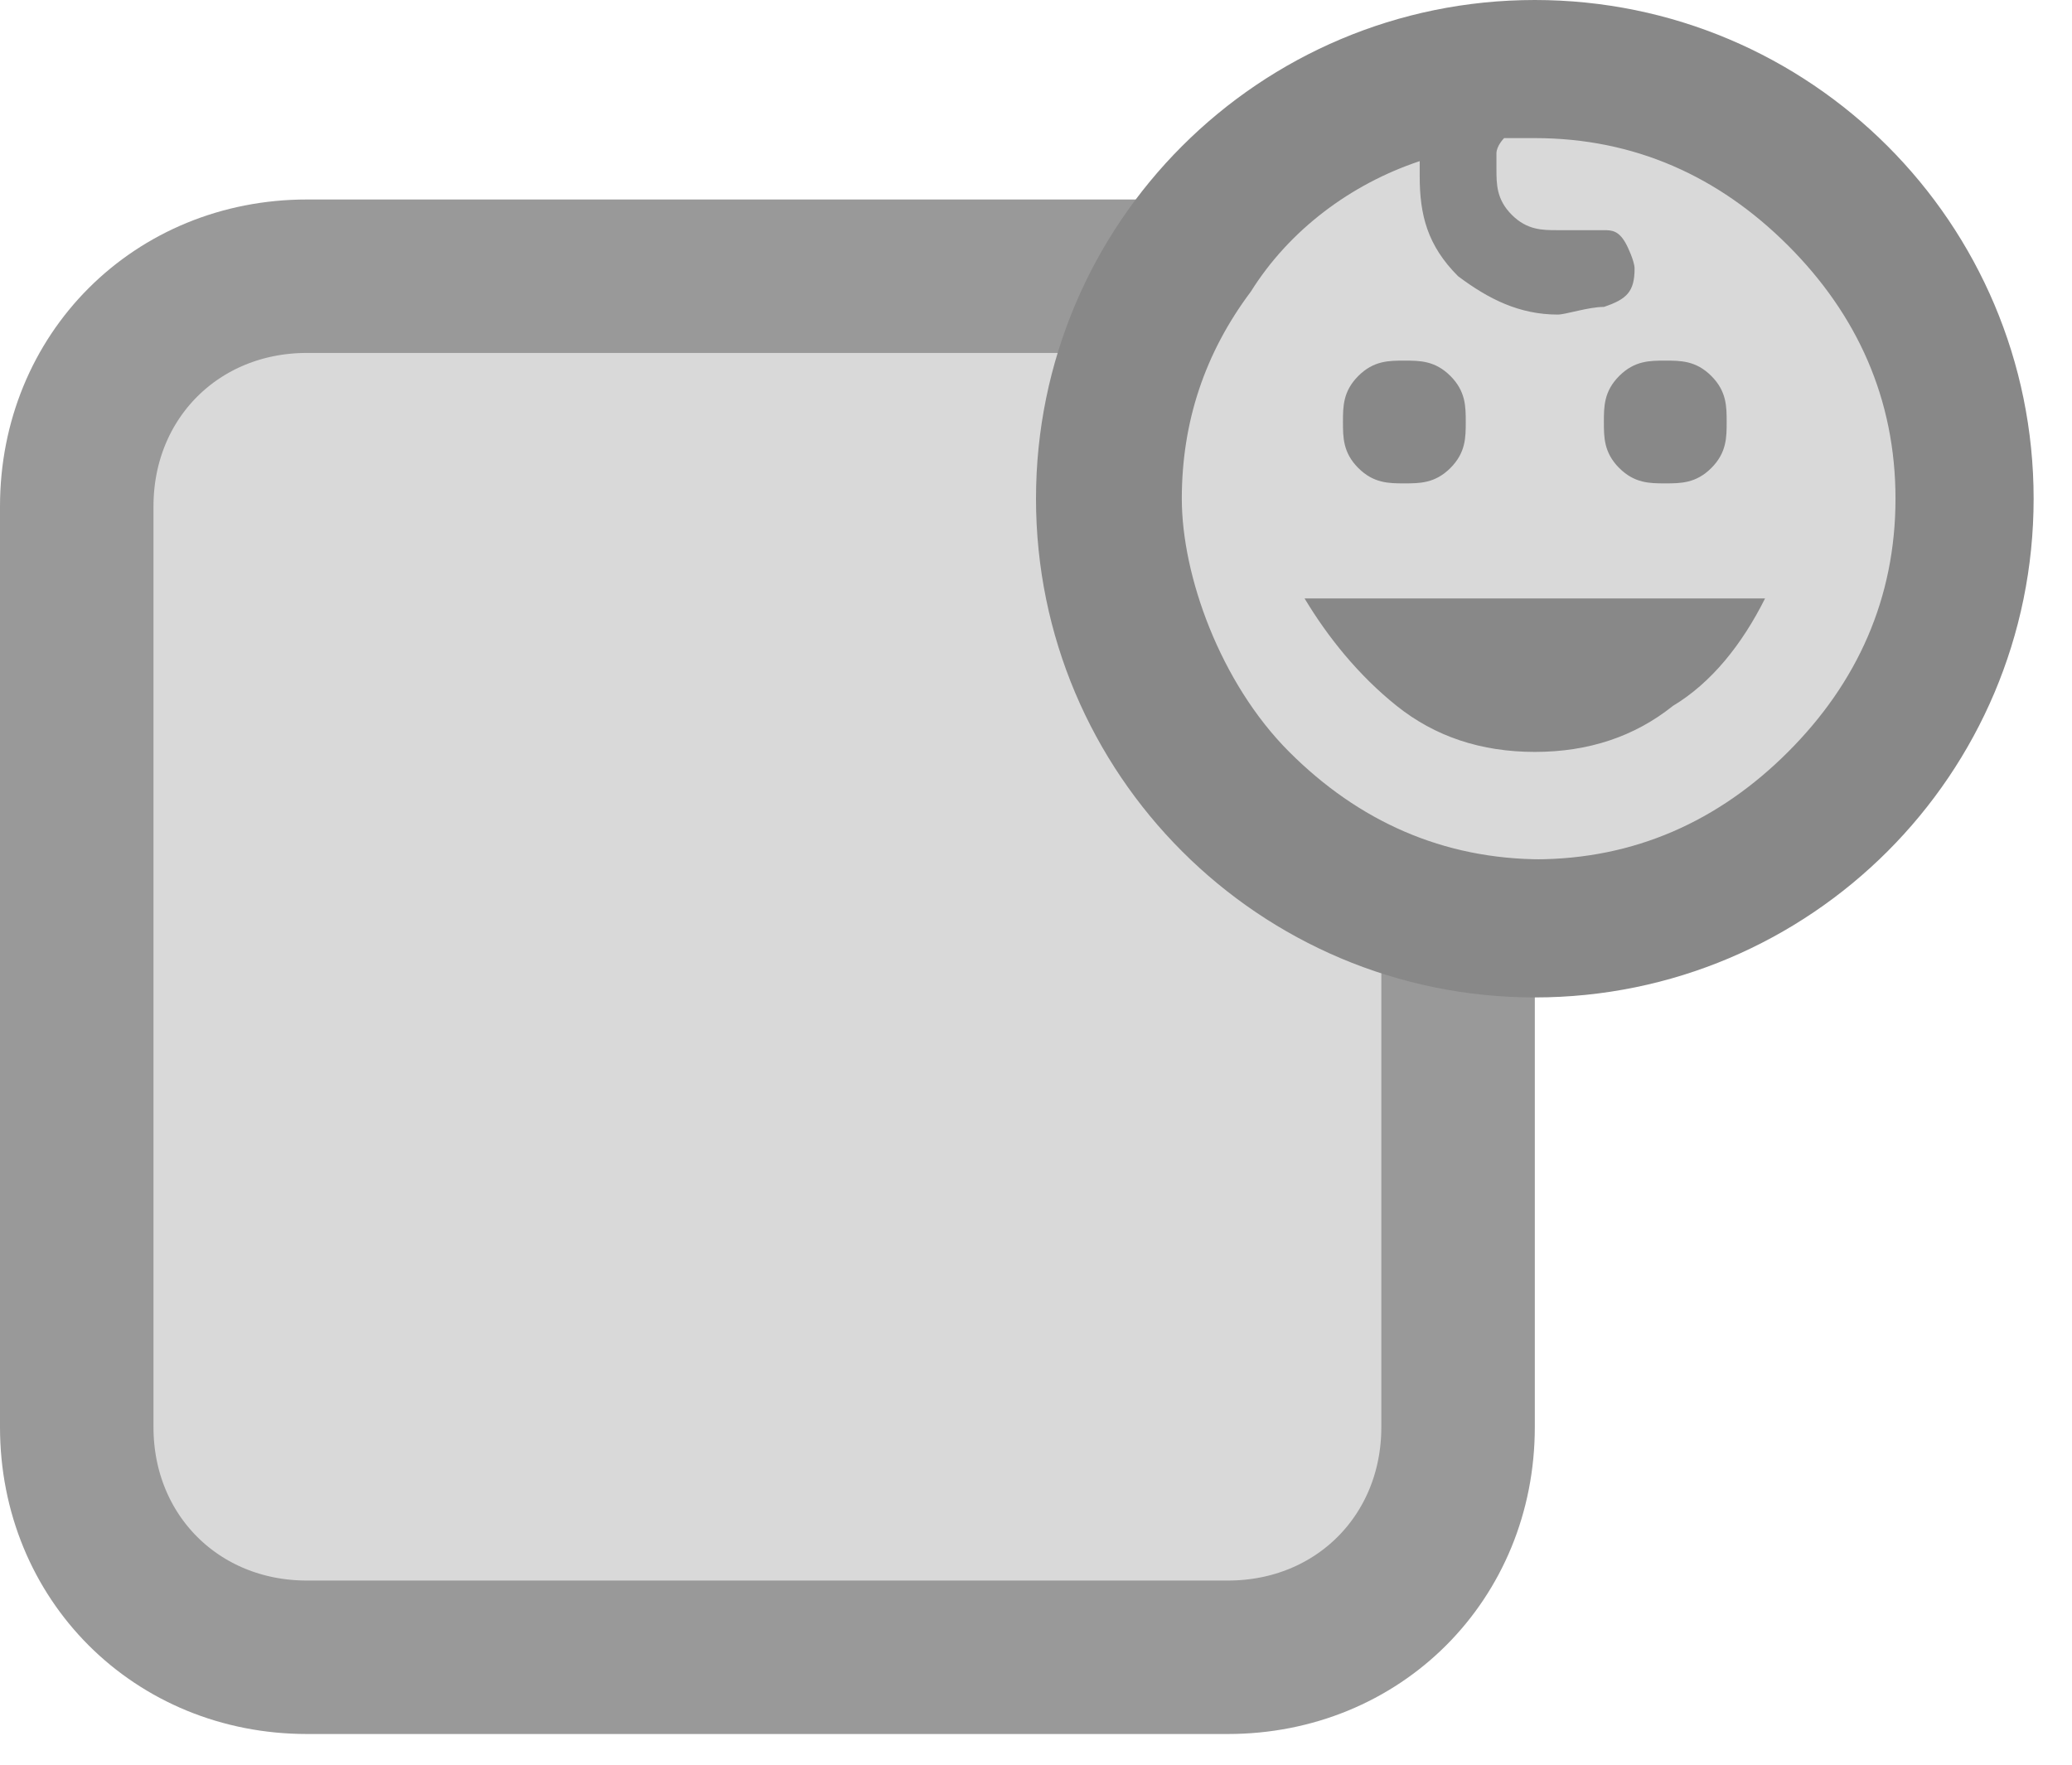
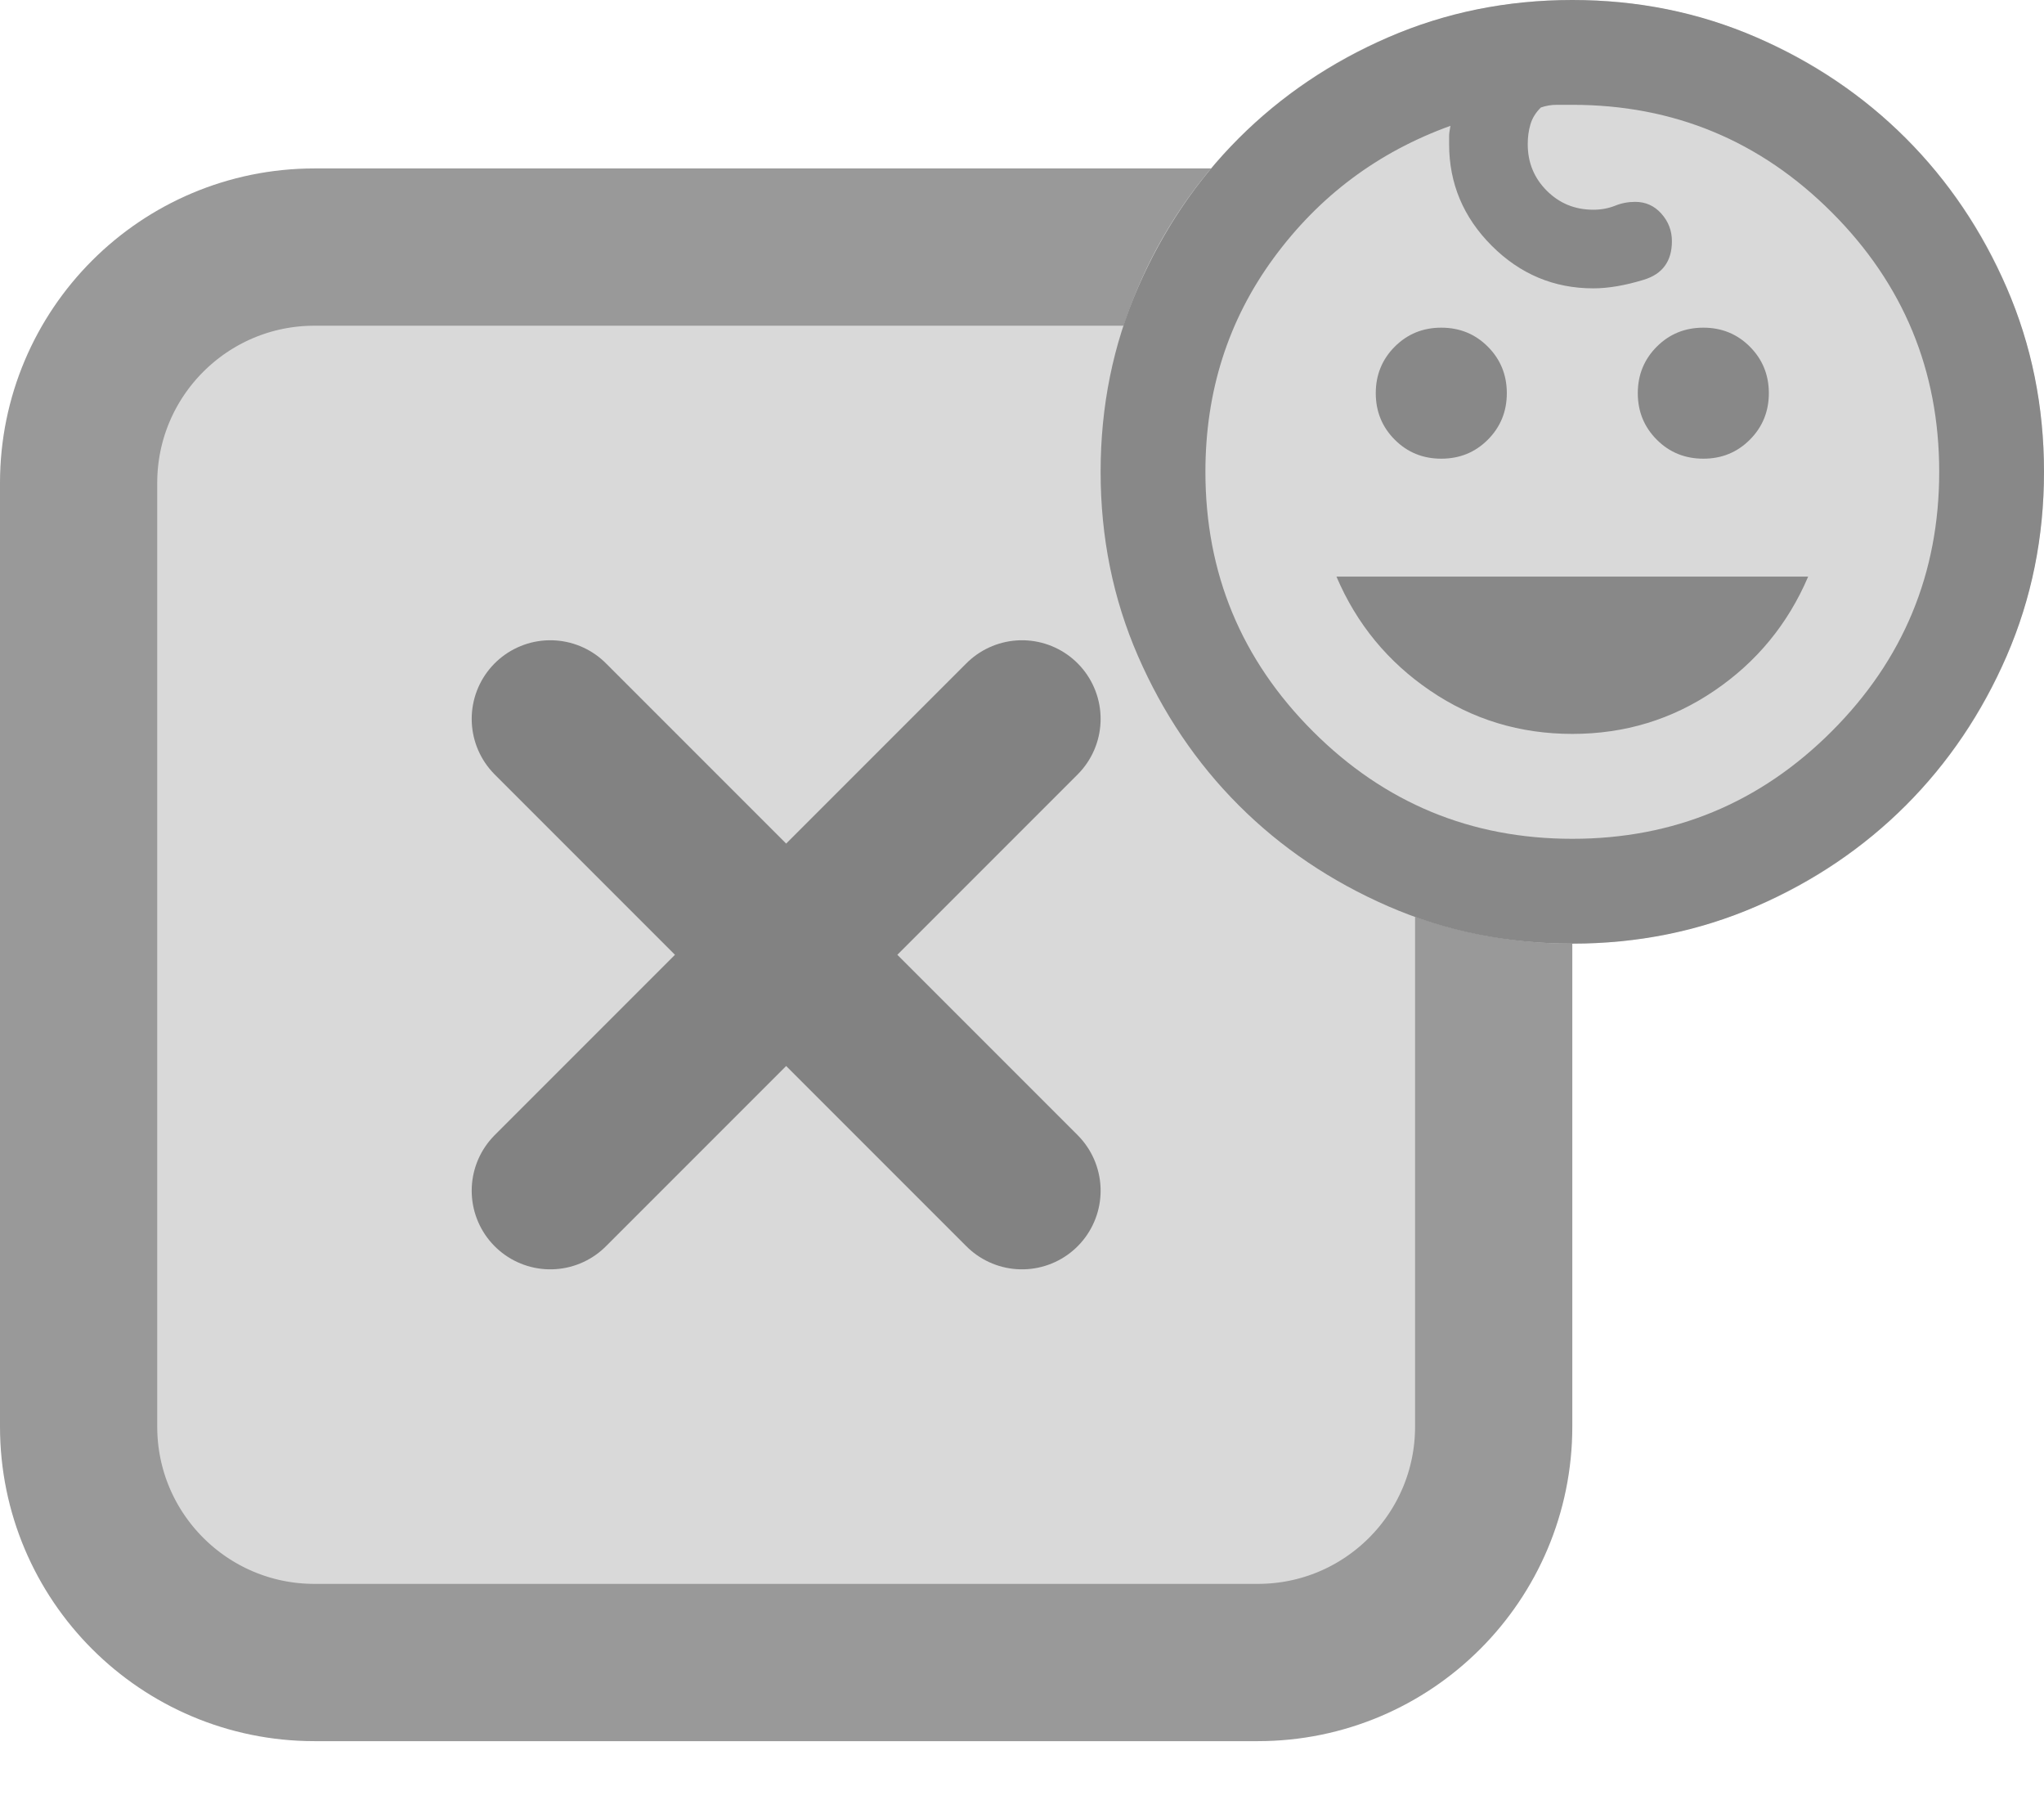
- <svg xmlns="http://www.w3.org/2000/svg" id="_レイヤー_1" data-name="レイヤー_1" version="1.1" viewBox="0 0 27 23">
-   <defs>
-     <style>
-       .st0 {
-         stroke: #888;
-       }
- 
-       .st0, .st1 {
-         fill: #d9d9d9;
-       }
- 
-       .st2 {
-         fill: none;
-         stroke: #999;
-         stroke-width: 2px;
-       }
- 
-       .st3 {
-         fill: #888;
-       }
-     </style>
-   </defs>
-   <path class="st1" d="M4,3.6h12c1.7,0,3,1.3,3,3v12c0,1.7-1.3,3-3,3H4c-1.7,0-3-1.3-3-3V6.6c0-1.7,1.3-3,3-3Z" />
-   <path class="st2" d="M4,3.6h12c1.7,0,3,1.3,3,3v12c0,1.7-1.3,3-3,3H4c-1.7,0-3-1.3-3-3V6.6c0-1.7,1.3-3,3-3Z" />
-   <circle class="st0" cx="20" cy="6.5" r="6" />
-   <path class="st3" d="M21.7,6.3c-.2,0-.4,0-.6-.2-.2-.2-.2-.4-.2-.6s0-.4.2-.6c.2-.2.4-.2.6-.2s.4,0,.6.2c.2.2.2.4.2.6s0,.4-.2.6c-.2.2-.4.2-.6.2ZM18.3,6.3c-.2,0-.4,0-.6-.2-.2-.2-.2-.4-.2-.6s0-.4.2-.6c.2-.2.4-.2.6-.2s.4,0,.6.2c.2.2.2.4.2.6s0,.4-.2.6c-.2.2-.4.2-.6.2ZM20,9.8c-.7,0-1.3-.2-1.8-.6-.5-.4-.9-.9-1.2-1.4h6c-.3.6-.7,1.1-1.2,1.4-.5.4-1.1.6-1.8.6ZM20,12.5c-.8,0-1.6-.2-2.3-.5-.7-.3-1.4-.7-1.9-1.3-.5-.5-1-1.2-1.3-1.9-.3-.7-.5-1.5-.5-2.3s.2-1.6.5-2.3c.3-.7.7-1.4,1.3-1.9.5-.5,1.2-1,1.9-1.3.7-.3,1.5-.5,2.3-.5s1.6.2,2.3.5c.7.3,1.4.7,1.9,1.3.5.5,1,1.2,1.3,1.9.3.7.5,1.5.5,2.3s-.2,1.6-.5,2.3c-.3.7-.7,1.4-1.3,1.9-.5.5-1.2,1-1.9,1.3-.7.3-1.5.5-2.3.5ZM20,11.2c1.3,0,2.4-.5,3.3-1.4.9-.9,1.4-2,1.4-3.3s-.5-2.4-1.4-3.3c-.9-.9-2-1.4-3.3-1.4h-.2c0,0-.1,0-.2,0,0,0-.1.1-.1.2,0,0,0,.2,0,.2,0,.2,0,.4.2.6.2.2.4.2.6.2s.2,0,.3,0c0,0,.2,0,.3,0,.1,0,.2,0,.3.2,0,0,.1.2.1.3,0,.3-.1.4-.4.5-.2,0-.5.1-.6.1-.5,0-.9-.2-1.3-.5-.4-.4-.5-.8-.5-1.3h0c0-.1,0-.2,0-.2-.9.3-1.7.9-2.2,1.7-.6.8-.9,1.7-.9,2.7s.5,2.4,1.4,3.3c.9.9,2,1.4,3.3,1.4Z" />
+ <svg xmlns="http://www.w3.org/2000/svg" width="26" height="23" viewBox="0 0 26 23" fill="none">
+   <path d="M4 3.142H16C17.657 3.142 19 4.485 19 6.142V18.142C19 19.799 17.657 21.142 16 21.142H4C2.343 21.142 1 19.799 1 18.142V6.142C1 4.485 2.343 3.142 4 3.142Z" fill="#D9D9D9" />
+   <path d="M4 3.142H16C17.657 3.142 19 4.485 19 6.142V18.142C19 19.799 17.657 21.142 16 21.142H4C2.343 21.142 1 19.799 1 18.142V6.142C1 4.485 2.343 3.142 4 3.142Z" stroke="#999999" stroke-width="2" />
+   <path d="M13 9.142L7 15.142M7 9.142L13 15.142" stroke="black" stroke-opacity="0.4" stroke-width="2" stroke-linecap="round" stroke-linejoin="round" />
+   <circle cx="20" cy="6" r="6" fill="#D9D9D9" />
+   <path d="M21.667 5.833C21.433 5.833 21.236 5.753 21.075 5.592C20.914 5.431 20.833 5.233 20.833 5C20.833 4.767 20.914 4.569 21.075 4.408C21.236 4.247 21.433 4.167 21.667 4.167C21.9 4.167 22.097 4.247 22.258 4.408C22.419 4.569 22.5 4.767 22.5 5C22.5 5.233 22.419 5.431 22.258 5.592C22.097 5.753 21.9 5.833 21.667 5.833ZM18.333 5.833C18.1 5.833 17.903 5.753 17.742 5.592C17.581 5.431 17.5 5.233 17.5 5C17.5 4.767 17.581 4.569 17.742 4.408C17.903 4.247 18.1 4.167 18.333 4.167C18.567 4.167 18.764 4.247 18.925 4.408C19.086 4.569 19.167 4.767 19.167 5C19.167 5.233 19.086 5.431 18.925 5.592C18.764 5.753 18.567 5.833 18.333 5.833ZM20 9.333C19.333 9.333 18.731 9.15 18.192 8.783C17.653 8.417 17.256 7.933 17 7.333H23C22.744 7.933 22.347 8.417 21.808 8.783C21.269 9.15 20.667 9.333 20 9.333ZM20 12C19.167 12 18.386 11.842 17.658 11.525C16.931 11.208 16.297 10.781 15.758 10.242C15.219 9.703 14.792 9.069 14.475 8.342C14.158 7.614 14 6.833 14 6C14 5.167 14.158 4.386 14.475 3.658C14.792 2.931 15.219 2.297 15.758 1.758C16.297 1.219 16.931 0.792 17.658 0.475C18.386 0.158 19.167 0 20 0C20.833 0 21.614 0.158 22.342 0.475C23.069 0.792 23.703 1.219 24.242 1.758C24.781 2.297 25.208 2.931 25.525 3.658C25.842 4.386 26 5.167 26 6C26 6.833 25.842 7.614 25.525 8.342C25.208 9.069 24.781 9.703 24.242 10.242C23.703 10.781 23.069 11.208 22.342 11.525C21.614 11.842 20.833 12 20 12ZM20 10.667C21.289 10.667 22.389 10.211 23.3 9.3C24.211 8.389 24.667 7.289 24.667 6C24.667 4.711 24.211 3.611 23.3 2.7C22.389 1.789 21.289 1.333 20 1.333H19.8C19.733 1.333 19.667 1.344 19.6 1.367C19.533 1.433 19.489 1.506 19.467 1.583C19.444 1.661 19.433 1.744 19.433 1.833C19.433 2.067 19.514 2.264 19.675 2.425C19.836 2.586 20.033 2.667 20.267 2.667C20.367 2.667 20.458 2.65 20.542 2.617C20.625 2.583 20.711 2.567 20.8 2.567C20.933 2.567 21.044 2.617 21.133 2.717C21.222 2.817 21.267 2.933 21.267 3.067C21.267 3.322 21.147 3.486 20.908 3.558C20.669 3.631 20.456 3.667 20.267 3.667C19.767 3.667 19.336 3.486 18.975 3.125C18.614 2.764 18.433 2.333 18.433 1.833V1.733C18.433 1.7 18.439 1.656 18.45 1.6C17.528 1.933 16.778 2.494 16.2 3.283C15.622 4.072 15.333 4.978 15.333 6C15.333 7.289 15.789 8.389 16.7 9.3C17.611 10.211 18.711 10.667 20 10.667Z" fill="#888888" />
</svg>
